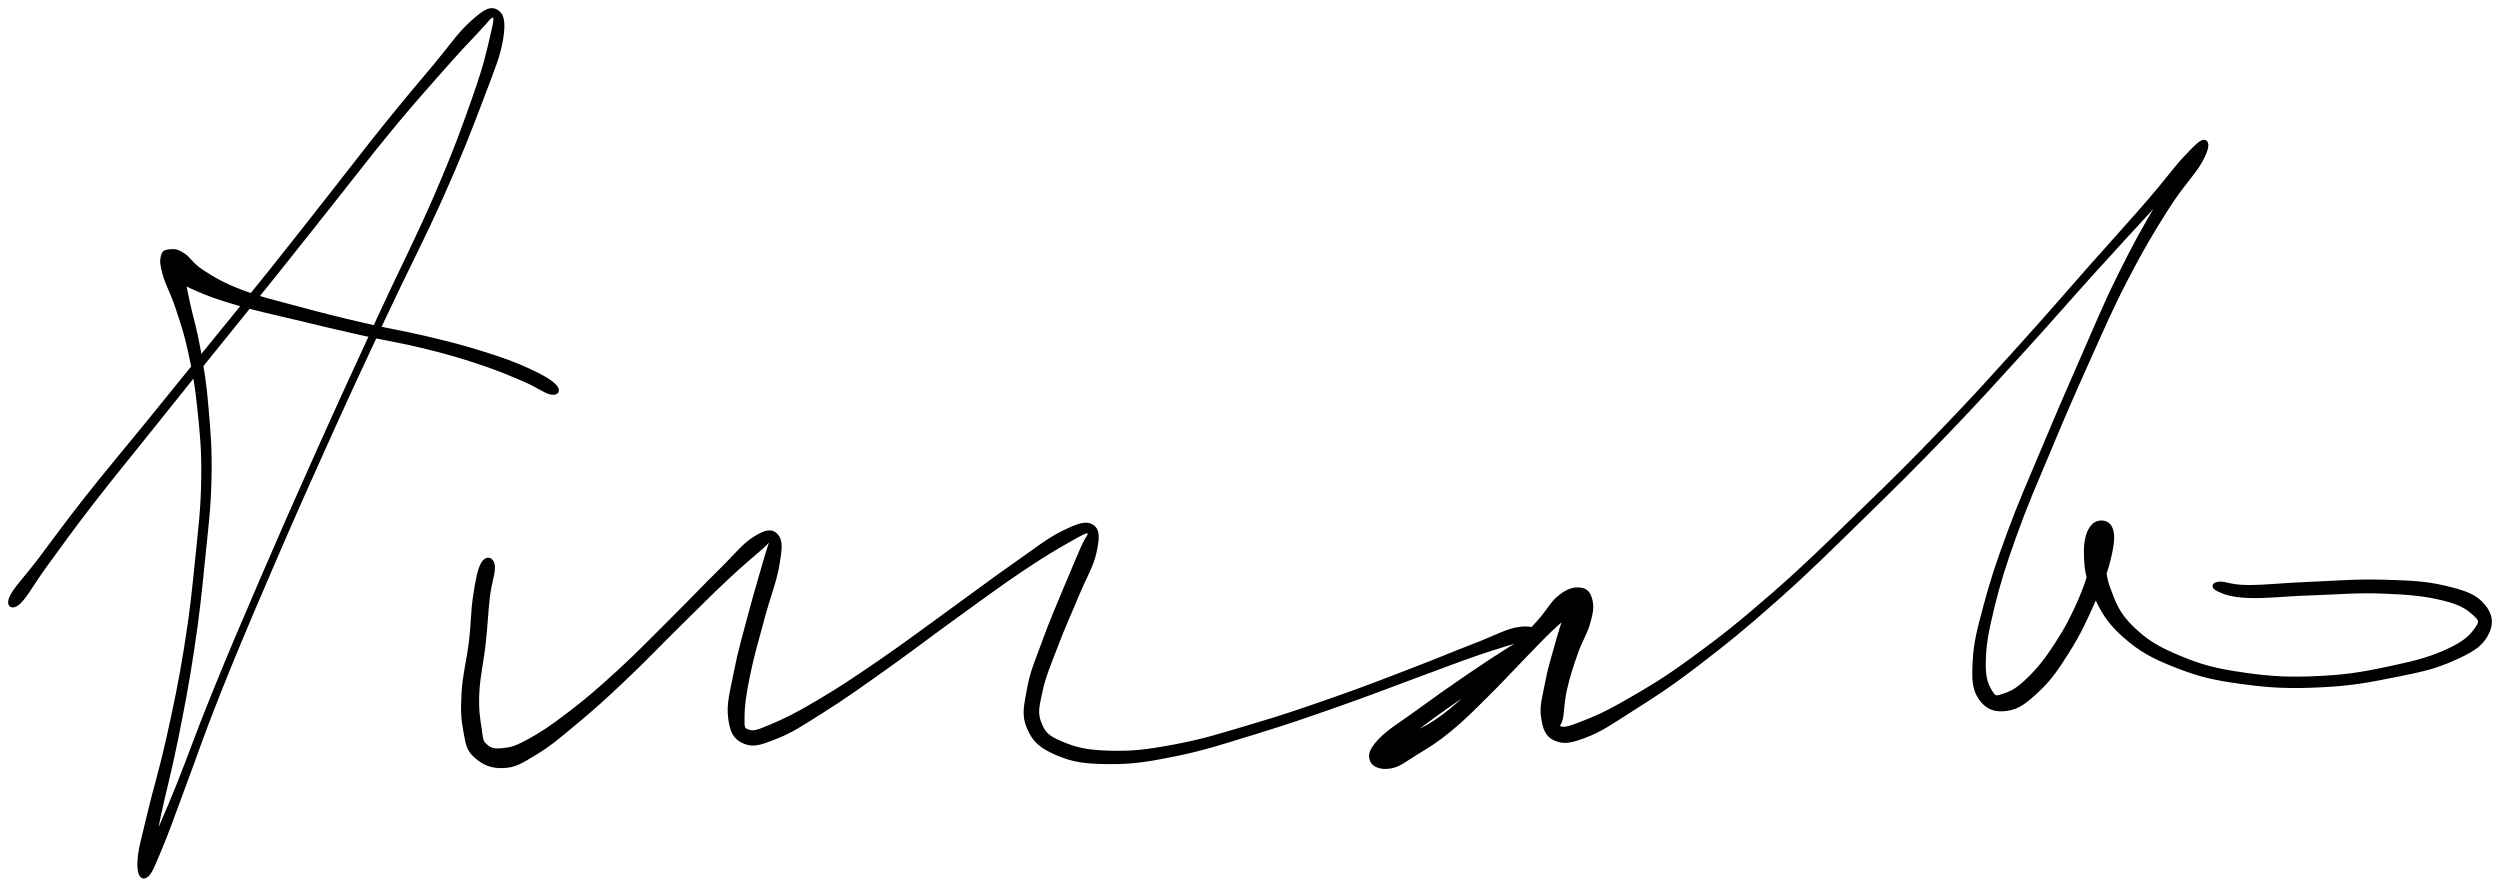
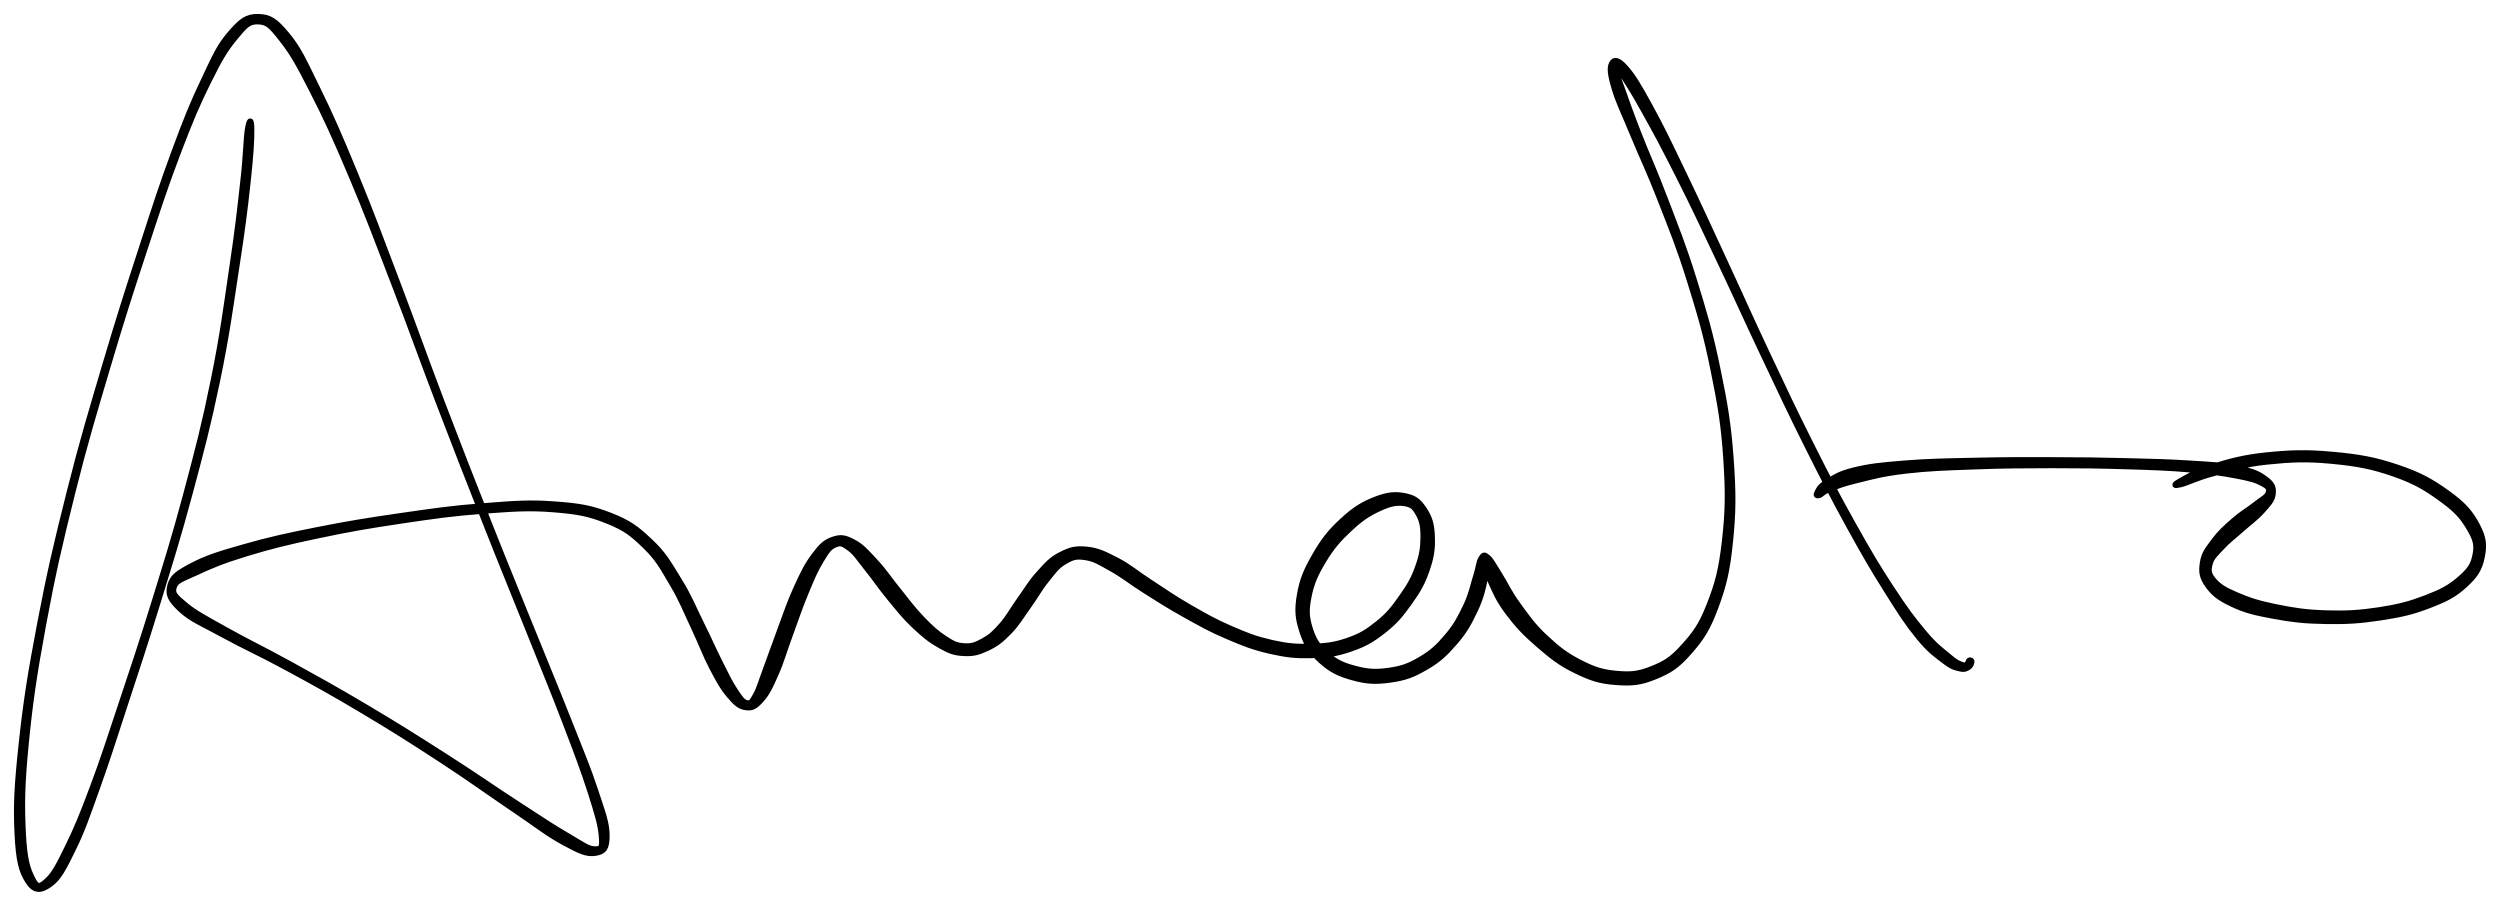
- <svg xmlns="http://www.w3.org/2000/svg" id="canvas" viewBox="606.110 278.299 767.987 272.384">
-   <path d="M 611.97,463.39 C 614.12 461.39, 615.88 457.77, 620.35 451.67 C 624.82 445.56, 627.86 441.23, 634.31 432.88 C 640.77 424.53, 645.24 419.17, 652.64 409.91 C 660.04 400.66, 663.73 396.02, 671.31 386.59 C 678.88 377.17, 683.07 372.08, 690.51 362.79 C 697.95 353.50, 701.40 349.07, 708.51 340.12 C 715.62 331.18, 719.49 326.04, 726.06 318.07 C 732.64 310.10, 735.99 306.37, 741.37 300.28 C 746.75 294.19, 749.70 291.03, 752.95 287.63 C 756.20 284.23, 756.76 282.93, 757.61 283.27 C 758.47 283.60, 758.36 284.40, 757.21 289.31 C 756.06 294.22, 755.31 298.03, 751.88 307.83 C 748.45 317.63, 745.90 324.72, 740.05 338.29 C 734.20 351.87, 729.83 360.05, 722.62 375.70 C 715.41 391.34, 711.23 400.37, 703.99 416.52 C 696.75 432.66, 692.89 441.42, 686.43 456.41 C 679.97 471.39, 676.78 478.89, 671.68 491.44 C 666.58 503.99, 664.66 509.85, 660.93 519.16 C 657.20 528.47, 655.24 532.52, 653.02 538.00 C 650.79 543.49, 649.95 545.45, 649.82 546.59 C 649.68 547.73, 651.32 547.17, 652.34 543.71 C 653.37 540.25, 653.34 536.93, 654.93 529.30 C 656.52 521.66, 658.21 515.90, 660.29 505.54 C 662.37 495.17, 663.66 488.57, 665.33 477.46 C 667.00 466.36, 667.58 460.39, 668.63 450.01 C 669.68 439.62, 670.36 434.77, 670.58 425.54 C 670.79 416.31, 670.35 411.75, 669.69 403.84 C 669.04 395.92, 668.40 392.36, 667.28 385.98 C 666.16 379.61, 665.22 376.90, 664.10 371.96 C 662.99 367.02, 662.69 364.42, 661.69 361.27 C 660.68 358.12, 660.08 357.06, 659.09 356.19 C 658.09 355.33, 656.98 355.80, 656.71 356.95 C 656.44 358.09, 655.92 359.96, 657.74 361.94 C 659.56 363.93, 661.51 364.93, 665.81 366.87 C 670.10 368.81, 672.94 369.80, 679.21 371.64 C 685.48 373.49, 689.56 374.26, 697.16 376.10 C 704.76 377.93, 709.35 379.04, 717.21 380.80 C 725.06 382.55, 729.20 383.07, 736.44 384.86 C 743.67 386.64, 747.29 387.70, 753.39 389.72 C 759.49 391.74, 762.54 393.10, 766.94 394.96 C 771.33 396.81, 773.44 398.64, 775.37 399.01 C 777.29 399.38, 777.97 398.23, 776.56 396.80 C 775.14 395.37, 772.73 393.89, 768.29 391.88 C 763.85 389.86, 760.60 388.68, 754.36 386.72 C 748.12 384.77, 744.41 383.84, 737.11 382.09 C 729.80 380.35, 725.67 379.81, 717.84 377.99 C 710.01 376.18, 705.42 375.02, 697.95 373.00 C 690.47 370.98, 686.36 370.12, 680.47 367.89 C 674.58 365.66, 672.11 364.11, 668.49 361.83 C 664.88 359.55, 664.42 357.77, 662.38 356.48 C 660.34 355.19, 659.59 355.26, 658.32 355.38 C 657.04 355.50, 656.34 355.58, 656.00 357.06 C 655.67 358.54, 655.73 359.62, 656.64 362.80 C 657.55 365.97, 659.00 368.19, 660.55 372.94 C 662.11 377.69, 663.09 380.32, 664.43 386.54 C 665.77 392.76, 666.46 396.27, 667.26 404.06 C 668.06 411.85, 668.55 416.35, 668.42 425.50 C 668.29 434.65, 667.64 439.47, 666.59 449.80 C 665.55 460.13, 664.96 466.09, 663.19 477.13 C 661.42 488.17, 660.01 494.70, 657.73 505.00 C 655.45 515.29, 653.57 520.97, 651.78 528.60 C 650.00 536.23, 648.98 539.37, 648.82 543.14 C 648.66 546.91, 649.67 548.28, 650.99 547.45 C 652.30 546.62, 653.05 544.51, 655.38 538.98 C 657.71 533.46, 659.11 529.22, 662.64 519.82 C 666.17 510.42, 668.04 504.56, 673.04 491.98 C 678.04 479.41, 681.21 471.91, 687.63 456.93 C 694.06 441.94, 697.91 433.17, 705.17 417.05 C 712.42 400.92, 716.61 391.90, 723.91 376.29 C 731.21 360.69, 735.63 352.54, 741.68 339.01 C 747.72 325.48, 750.42 318.47, 754.13 308.65 C 757.84 298.83, 759.38 295.31, 760.23 289.90 C 761.08 284.48, 760.26 282.47, 758.38 281.57 C 756.49 280.68, 754.56 281.99, 750.79 285.41 C 747.02 288.83, 744.76 292.40, 739.51 298.68 C 734.25 304.95, 730.99 308.74, 724.50 316.80 C 718.01 324.86, 714.14 330.01, 707.07 338.98 C 699.99 347.96, 696.57 352.40, 689.14 361.69 C 681.70 370.98, 677.51 376.06, 669.89 385.45 C 662.28 394.84, 658.55 399.44, 651.07 408.64 C 643.58 417.84, 639.03 423.15, 632.49 431.45 C 625.94 439.76, 622.90 444.12, 618.32 450.15 C 613.74 456.18, 610.85 458.97, 609.58 461.62 C 608.30 464.27, 609.81 465.38, 611.97 463.39" style="stroke: black; fill: black;" />
-   <path d="M 754.44,451.30 C 753.31 453.15, 752.73 456.35, 751.97 461.18 C 751.22 466.01, 751.36 469.50, 750.65 475.45 C 749.94 481.40, 748.74 485.38, 748.41 490.94 C 748.08 496.49, 748.24 499.28, 749.00 503.22 C 749.75 507.16, 749.86 508.53, 752.20 510.64 C 754.53 512.74, 757.02 513.92, 760.67 513.75 C 764.32 513.59, 765.97 512.51, 770.46 509.79 C 774.95 507.08, 777.59 504.80, 783.12 500.19 C 788.65 495.59, 791.87 492.66, 798.09 486.77 C 804.31 480.89, 807.99 476.92, 814.23 470.77 C 820.48 464.63, 824.14 460.90, 829.32 456.04 C 834.50 451.17, 837.41 448.88, 840.13 446.46 C 842.85 444.04, 842.75 443.05, 842.93 443.94 C 843.10 444.82, 842.31 446.26, 841.02 450.88 C 839.72 455.50, 838.23 460.32, 836.44 467.05 C 834.66 473.79, 833.32 478.24, 832.08 484.57 C 830.85 490.89, 829.76 494.35, 830.28 498.68 C 830.79 503.02, 831.82 505.00, 834.65 506.23 C 837.48 507.46, 839.57 506.74, 844.43 504.83 C 849.28 502.92, 852.26 500.88, 858.92 496.68 C 865.57 492.49, 869.62 489.56, 877.69 483.84 C 885.76 478.12, 890.94 474.09, 899.27 468.07 C 907.61 462.06, 912.38 458.48, 919.36 453.77 C 926.34 449.07, 929.93 446.94, 934.17 444.54 C 938.41 442.14, 939.70 441.32, 940.57 441.78 C 941.43 442.23, 939.99 443.25, 938.50 446.80 C 937.01 450.36, 935.42 453.92, 933.10 459.54 C 930.79 465.17, 929.12 468.88, 926.92 474.94 C 924.73 480.99, 923.08 484.43, 922.12 489.83 C 921.15 495.23, 920.34 497.95, 922.09 501.95 C 923.83 505.96, 925.92 507.73, 930.84 509.85 C 935.77 511.96, 939.41 512.48, 946.70 512.53 C 954.00 512.58, 958.28 511.94, 967.30 510.10 C 976.33 508.25, 981.83 506.36, 991.83 503.31 C 1001.83 500.25, 1007.51 498.24, 1017.31 494.81 C 1027.10 491.38, 1032.27 489.30, 1040.82 486.16 C 1049.37 483.02, 1053.48 481.38, 1060.08 479.10 C 1066.67 476.82, 1070.34 475.93, 1073.80 474.77 C 1077.25 473.61, 1078.10 472.79, 1077.35 473.32 C 1076.60 473.85, 1074.19 474.84, 1070.04 477.42 C 1065.90 480.01, 1062.32 482.35, 1056.62 486.25 C 1050.91 490.15, 1046.86 493.02, 1041.53 496.91 C 1036.21 500.80, 1032.80 502.70, 1029.98 505.69 C 1027.16 508.68, 1026.81 510.24, 1027.44 511.88 C 1028.06 513.53, 1030.38 514.33, 1033.11 513.90 C 1035.85 513.48, 1037.44 512.01, 1041.11 509.75 C 1044.78 507.50, 1047.12 506.17, 1051.45 502.62 C 1055.78 499.08, 1058.41 496.31, 1062.77 492.03 C 1067.13 487.74, 1069.37 485.20, 1073.25 481.22 C 1077.14 477.24, 1079.02 475.18, 1082.20 472.10 C 1085.39 469.02, 1087.17 467.82, 1089.19 465.82 C 1091.21 463.81, 1092.03 462.82, 1092.30 462.06 C 1092.57 461.30, 1091.55 460.99, 1090.54 462.01 C 1089.53 463.03, 1088.53 464.21, 1087.25 467.17 C 1085.96 470.14, 1085.33 472.58, 1084.11 476.84 C 1082.90 481.09, 1081.99 484.08, 1081.17 488.44 C 1080.35 492.80, 1079.49 495.25, 1080.02 498.63 C 1080.54 502.00, 1081.18 504.17, 1083.79 505.33 C 1086.41 506.49, 1088.43 506.19, 1093.09 504.42 C 1097.76 502.65, 1100.30 500.84, 1107.13 496.48 C 1113.96 492.12, 1118.28 489.47, 1127.24 482.62 C 1136.21 475.77, 1141.75 471.30, 1151.94 462.25 C 1162.12 453.19, 1167.73 447.54, 1178.17 437.35 C 1188.61 427.16, 1194.20 421.63, 1204.15 411.29 C 1214.09 400.95, 1218.83 395.62, 1227.91 385.66 C 1236.99 375.69, 1241.59 370.28, 1249.56 361.47 C 1257.53 352.65, 1261.79 348.13, 1267.77 341.58 C 1273.75 335.03, 1276.30 332.58, 1279.45 328.73 C 1282.61 324.87, 1283.60 322.89, 1283.56 322.32 C 1283.52 321.75, 1282.11 322.19, 1279.24 325.88 C 1276.37 329.57, 1273.64 333.32, 1269.20 340.77 C 1264.77 348.21, 1261.86 353.39, 1257.07 363.11 C 1252.27 372.83, 1249.92 378.76, 1245.25 389.38 C 1240.58 400.01, 1238.11 405.73, 1233.71 416.24 C 1229.31 426.74, 1226.79 432.28, 1223.24 441.90 C 1219.68 451.53, 1218.07 456.42, 1215.94 464.35 C 1213.81 472.28, 1212.89 475.85, 1212.60 481.55 C 1212.30 487.25, 1212.45 489.94, 1214.45 492.87 C 1216.45 495.79, 1219.05 496.70, 1222.59 496.19 C 1226.14 495.68, 1228.44 493.86, 1232.18 490.33 C 1235.91 486.80, 1237.93 483.84, 1241.28 478.53 C 1244.62 473.23, 1246.36 469.56, 1248.92 463.81 C 1251.47 458.07, 1252.96 454.52, 1254.07 449.83 C 1255.18 445.14, 1255.45 442.36, 1254.46 440.35 C 1253.46 438.33, 1250.64 438.16, 1249.11 439.74 C 1247.57 441.33, 1246.70 444.09, 1246.78 448.29 C 1246.86 452.49, 1247.13 455.69, 1249.51 460.77 C 1251.89 465.84, 1253.63 469.24, 1258.69 473.68 C 1263.75 478.13, 1267.46 480.13, 1274.80 483.00 C 1282.14 485.86, 1286.50 486.82, 1295.37 488.01 C 1304.24 489.20, 1309.79 489.39, 1319.13 488.94 C 1328.47 488.50, 1333.97 487.42, 1342.07 485.80 C 1350.17 484.18, 1354.06 483.31, 1359.62 480.84 C 1365.18 478.36, 1368.00 476.76, 1369.87 473.44 C 1371.75 470.13, 1371.48 467.20, 1368.98 464.26 C 1366.49 461.33, 1363.54 460.24, 1357.39 458.76 C 1351.23 457.28, 1346.57 457.12, 1338.20 456.88 C 1329.82 456.63, 1323.80 457.21, 1315.52 457.54 C 1307.23 457.86, 1302.31 458.52, 1296.77 458.51 C 1291.23 458.50, 1289.67 457.29, 1287.81 457.48 C 1285.96 457.67, 1285.70 458.67, 1287.48 459.47 C 1289.26 460.27, 1291.07 461.24, 1296.70 461.49 C 1302.33 461.73, 1307.35 460.98, 1315.63 460.72 C 1323.91 460.45, 1329.90 459.84, 1338.09 460.15 C 1346.27 460.46, 1350.92 460.91, 1356.54 462.26 C 1362.16 463.62, 1364.14 465.07, 1366.19 466.92 C 1368.24 468.77, 1368.36 469.30, 1366.79 471.52 C 1365.22 473.73, 1363.39 475.66, 1358.33 477.99 C 1353.28 480.33, 1349.39 481.49, 1341.52 483.18 C 1333.66 484.87, 1328.17 485.99, 1319.01 486.44 C 1309.85 486.89, 1304.35 486.68, 1295.72 485.45 C 1287.10 484.22, 1282.81 483.18, 1275.88 480.31 C 1268.95 477.44, 1265.48 475.37, 1261.08 471.10 C 1256.67 466.82, 1255.58 463.55, 1253.85 458.93 C 1252.13 454.30, 1252.78 451.57, 1252.45 447.99 C 1252.12 444.42, 1252.47 442.49, 1252.21 441.05 C 1251.95 439.61, 1251.67 439.26, 1251.15 440.78 C 1250.62 442.31, 1250.78 444.40, 1249.60 448.69 C 1248.41 452.97, 1247.58 456.67, 1245.21 462.19 C 1242.84 467.71, 1240.97 471.29, 1237.74 476.27 C 1234.51 481.25, 1232.28 483.96, 1229.06 487.08 C 1225.85 490.20, 1223.94 491.12, 1221.66 491.86 C 1219.39 492.60, 1218.88 492.83, 1217.67 490.79 C 1216.46 488.75, 1215.51 486.84, 1215.63 481.67 C 1215.75 476.50, 1216.35 472.76, 1218.26 464.95 C 1220.17 457.14, 1221.72 452.20, 1225.16 442.60 C 1228.61 433.01, 1231.10 427.46, 1235.49 416.98 C 1239.87 406.50, 1242.33 400.75, 1247.08 390.20 C 1251.83 379.64, 1254.29 373.77, 1259.23 364.20 C 1264.17 354.63, 1267.21 349.63, 1271.80 342.36 C 1276.38 335.08, 1279.86 331.94, 1282.17 327.81 C 1284.48 323.69, 1284.31 321.94, 1283.33 321.75 C 1282.36 321.55, 1280.73 323.15, 1277.29 326.83 C 1273.85 330.51, 1271.96 333.44, 1266.15 340.14 C 1260.35 346.83, 1256.14 351.41, 1248.26 360.30 C 1240.38 369.20, 1235.80 374.63, 1226.76 384.62 C 1217.72 394.61, 1213.00 399.93, 1203.06 410.25 C 1193.12 420.57, 1187.53 426.09, 1177.07 436.22 C 1166.61 446.35, 1160.99 451.98, 1150.76 460.91 C 1140.53 469.83, 1134.95 474.24, 1125.91 480.83 C 1116.87 487.43, 1112.41 489.94, 1105.55 493.89 C 1098.69 497.83, 1095.67 498.98, 1091.61 500.58 C 1087.55 502.17, 1086.41 502.28, 1085.25 501.85 C 1084.10 501.43, 1085.47 500.90, 1085.84 498.47 C 1086.20 496.03, 1086.17 493.60, 1087.08 489.67 C 1087.99 485.74, 1088.96 482.84, 1090.37 478.82 C 1091.78 474.81, 1093.26 472.82, 1094.15 469.60 C 1095.03 466.38, 1095.30 464.78, 1094.81 462.72 C 1094.31 460.67, 1093.54 459.56, 1091.66 459.31 C 1089.77 459.05, 1087.93 459.50, 1085.40 461.45 C 1082.86 463.39, 1081.99 465.63, 1078.99 469.03 C 1075.98 472.43, 1074.18 474.44, 1070.38 478.46 C 1066.58 482.47, 1064.32 485.01, 1059.96 489.10 C 1055.60 493.19, 1052.94 495.74, 1048.58 498.90 C 1044.22 502.06, 1041.64 502.84, 1038.17 504.89 C 1034.71 506.94, 1033.12 507.81, 1031.28 509.16 C 1029.44 510.51, 1028.63 511.66, 1028.97 511.62 C 1029.30 511.58, 1029.97 511.26, 1032.97 508.98 C 1035.97 506.70, 1038.77 504.07, 1043.96 500.21 C 1049.16 496.35, 1053.26 493.56, 1058.95 489.67 C 1064.64 485.79, 1068.39 483.94, 1072.41 480.80 C 1076.43 477.65, 1078.95 475.83, 1079.07 473.94 C 1079.20 472.05, 1077.03 470.85, 1073.04 471.35 C 1069.04 471.85, 1065.72 473.92, 1059.11 476.45 C 1052.50 478.98, 1048.51 480.74, 1040.01 484.00 C 1031.50 487.26, 1026.35 489.32, 1016.58 492.75 C 1006.81 496.17, 1001.13 498.16, 991.17 501.11 C 981.21 504.07, 975.68 505.86, 966.80 507.51 C 957.91 509.17, 953.67 509.59, 946.76 509.40 C 939.84 509.21, 936.48 508.35, 932.24 506.57 C 928.00 504.79, 926.83 503.70, 925.56 500.50 C 924.29 497.30, 924.85 495.40, 925.89 490.57 C 926.93 485.74, 928.51 482.24, 930.75 476.36 C 932.98 470.48, 934.72 466.84, 937.06 461.17 C 939.40 455.51, 941.52 452.27, 942.44 448.02 C 943.36 443.78, 943.61 441.19, 941.67 439.95 C 939.73 438.70, 937.49 439.47, 932.73 441.80 C 927.97 444.14, 924.86 446.77, 917.89 451.63 C 910.92 456.50, 906.21 460.12, 897.87 466.13 C 889.53 472.14, 884.32 476.13, 876.19 481.69 C 868.07 487.26, 863.89 490.03, 857.25 493.95 C 850.61 497.88, 847.25 499.51, 842.99 501.30 C 838.74 503.08, 837.71 503.47, 835.97 502.90 C 834.24 502.32, 834.30 501.94, 834.33 498.43 C 834.35 494.93, 834.86 491.43, 836.10 485.37 C 837.34 479.31, 838.72 474.85, 840.51 468.13 C 842.30 461.42, 844.22 456.84, 845.06 451.77 C 845.90 446.71, 846.12 444.46, 844.70 442.81 C 843.28 441.17, 841.48 441.36, 837.97 443.56 C 834.46 445.75, 832.31 448.75, 827.17 453.80 C 822.04 458.85, 818.51 462.65, 812.30 468.81 C 806.08 474.98, 802.37 478.91, 796.11 484.64 C 789.84 490.38, 786.53 493.22, 780.96 497.49 C 775.39 501.76, 772.39 503.74, 768.26 505.97 C 764.14 508.20, 762.92 508.38, 760.32 508.64 C 757.72 508.90, 756.61 508.51, 755.27 507.27 C 753.92 506.02, 754.09 505.64, 753.61 502.42 C 753.13 499.20, 752.61 496.47, 752.85 491.17 C 753.10 485.87, 754.17 481.81, 754.82 475.93 C 755.47 470.04, 755.53 466.54, 756.09 461.75 C 756.65 456.95, 757.95 454.03, 757.61 451.94 C 757.28 449.85, 755.57 449.45, 754.44 451.30" style="stroke: black; fill: black;" />
+ <svg xmlns="http://www.w3.org/2000/svg" id="canvas" viewBox="291.748 85.308 448.100 162.364">
+   <path d="M 336.15,108.42 C 335.84 110.30, 335.88 112.88, 335.31 117.87 C 334.75 122.86, 334.39 126.28, 333.33 133.37 C 332.28 140.47, 331.68 145.27, 330.04 153.35 C 328.40 161.44, 327.26 165.78, 325.12 173.79 C 322.98 181.80, 321.66 185.91, 319.35 193.41 C 317.03 200.91, 315.73 204.72, 313.55 211.29 C 311.36 217.86, 310.34 221.11, 308.41 226.27 C 306.48 231.43, 305.55 233.70, 303.90 237.08 C 302.25 240.47, 301.43 242.05, 300.16 243.19 C 298.89 244.33, 298.41 244.51, 297.56 242.80 C 296.70 241.10, 296.13 239.46, 295.89 234.67 C 295.66 229.88, 295.65 226.32, 296.38 218.85 C 297.10 211.37, 297.85 206.32, 299.51 197.29 C 301.18 188.27, 302.39 183.03, 304.71 173.73 C 307.04 164.43, 308.54 159.52, 311.13 150.79 C 313.72 142.05, 315.15 137.67, 317.65 130.06 C 320.15 122.46, 321.33 118.79, 323.62 112.77 C 325.91 106.75, 327.03 104.12, 329.08 99.97 C 331.14 95.82, 332.11 94.18, 333.90 92.02 C 335.68 89.87, 336.34 89.11, 338.01 89.18 C 339.68 89.24, 340.29 89.86, 342.24 92.34 C 344.18 94.81, 345.23 96.67, 347.72 101.56 C 350.22 106.44, 351.76 109.82, 354.70 116.76 C 357.64 123.70, 359.25 128.06, 362.41 136.26 C 365.57 144.45, 367.21 149.18, 370.48 157.74 C 373.76 166.30, 375.57 170.93, 378.78 179.07 C 381.99 187.21, 383.69 191.29, 386.55 198.43 C 389.40 205.57, 390.84 209.01, 393.05 214.78 C 395.25 220.54, 396.26 223.18, 397.57 227.26 C 398.87 231.34, 399.40 233.11, 399.57 235.16 C 399.73 237.21, 399.61 237.51, 398.39 237.50 C 397.17 237.50, 396.27 236.75, 393.48 235.12 C 390.68 233.49, 388.79 232.21, 384.40 229.36 C 380.02 226.52, 376.99 224.35, 371.56 220.89 C 366.14 217.43, 362.88 215.36, 357.30 212.05 C 351.71 208.73, 348.65 207.06, 343.64 204.29 C 338.62 201.53, 335.97 200.32, 332.23 198.21 C 328.49 196.10, 326.80 195.27, 324.94 193.73 C 323.08 192.19, 322.56 191.66, 322.94 190.51 C 323.33 189.36, 324.27 189.16, 326.85 187.97 C 329.43 186.77, 331.47 185.88, 335.85 184.54 C 340.22 183.21, 343.17 182.48, 348.73 181.31 C 354.30 180.13, 357.76 179.54, 363.67 178.66 C 369.58 177.78, 372.85 177.31, 378.30 176.90 C 383.76 176.50, 386.46 176.28, 390.93 176.63 C 395.40 176.99, 397.34 177.36, 400.65 178.69 C 403.95 180.01, 405.12 180.99, 407.45 183.25 C 409.78 185.52, 410.55 187.09, 412.28 190.01 C 414.02 192.93, 414.72 194.87, 416.13 197.85 C 417.54 200.83, 418.08 202.49, 419.34 204.91 C 420.60 207.32, 421.22 208.49, 422.44 209.93 C 423.66 211.37, 424.30 211.96, 425.45 212.11 C 426.60 212.27, 427.14 211.92, 428.21 210.73 C 429.28 209.53, 429.77 208.45, 430.80 206.13 C 431.83 203.81, 432.28 202.04, 433.36 199.11 C 434.44 196.18, 435.09 194.16, 436.21 191.48 C 437.32 188.81, 437.89 187.44, 438.93 185.74 C 439.97 184.03, 440.39 183.39, 441.41 182.96 C 442.42 182.53, 442.84 182.72, 444.00 183.58 C 445.16 184.43, 445.76 185.48, 447.19 187.26 C 448.63 189.03, 449.49 190.41, 451.18 192.45 C 452.87 194.49, 453.81 195.75, 455.63 197.47 C 457.46 199.18, 458.52 200.06, 460.29 201.04 C 462.06 202.03, 462.80 202.31, 464.47 202.40 C 466.14 202.49, 467.02 202.27, 468.64 201.52 C 470.26 200.76, 471.09 200.12, 472.56 198.63 C 474.04 197.14, 474.68 195.92, 476.03 194.05 C 477.38 192.18, 478.01 190.90, 479.31 189.29 C 480.61 187.68, 481.14 186.82, 482.54 186.00 C 483.93 185.18, 484.58 184.95, 486.28 185.21 C 487.99 185.46, 488.91 186.09, 491.05 187.29 C 493.19 188.48, 494.38 189.54, 496.98 191.18 C 499.57 192.81, 501.09 193.81, 504.03 195.45 C 506.98 197.09, 508.64 198.05, 511.71 199.36 C 514.78 200.67, 516.36 201.31, 519.38 202.00 C 522.40 202.68, 523.95 202.85, 526.83 202.78 C 529.72 202.70, 531.23 202.51, 533.81 201.62 C 536.40 200.73, 537.65 199.99, 539.76 198.33 C 541.87 196.67, 542.81 195.49, 544.36 193.33 C 545.90 191.17, 546.66 189.89, 547.48 187.53 C 548.30 185.18, 548.52 183.73, 548.44 181.58 C 548.37 179.42, 548.05 178.21, 547.09 176.74 C 546.14 175.27, 545.45 174.61, 543.69 174.23 C 541.92 173.85, 540.54 173.95, 538.27 174.83 C 536.00 175.72, 534.50 176.66, 532.34 178.66 C 530.17 180.66, 528.98 182.18, 527.45 184.84 C 525.92 187.49, 525.16 189.22, 524.70 191.95 C 524.23 194.68, 524.38 196.13, 525.15 198.49 C 525.92 200.85, 526.72 202.10, 528.54 203.76 C 530.37 205.41, 531.79 206.09, 534.26 206.77 C 536.73 207.45, 538.31 207.53, 540.90 207.17 C 543.50 206.81, 544.91 206.30, 547.22 204.96 C 549.54 203.63, 550.70 202.54, 552.48 200.49 C 554.26 198.44, 555.05 196.99, 556.13 194.70 C 557.22 192.41, 557.55 190.86, 557.91 189.04 C 558.27 187.22, 557.98 186.28, 557.94 185.61 C 557.91 184.94, 557.58 184.96, 557.75 185.68 C 557.92 186.40, 557.94 187.35, 558.79 189.21 C 559.63 191.08, 560.24 192.68, 561.98 195.01 C 563.72 197.33, 565.04 198.75, 567.47 200.85 C 569.91 202.95, 571.38 204.15, 574.15 205.50 C 576.92 206.85, 578.48 207.37, 581.32 207.59 C 584.16 207.81, 585.71 207.69, 588.35 206.61 C 590.99 205.53, 592.33 204.69, 594.51 202.20 C 596.69 199.71, 597.78 198.11, 599.25 194.16 C 600.72 190.20, 601.32 187.74, 601.87 182.42 C 602.42 177.09, 602.44 173.74, 601.99 167.53 C 601.54 161.32, 600.94 157.82, 599.61 151.39 C 598.28 144.95, 597.24 141.45, 595.35 135.35 C 593.46 129.26, 592.16 126.14, 590.17 120.90 C 588.18 115.65, 586.98 113.16, 585.41 109.12 C 583.84 105.08, 583.20 103.18, 582.32 100.72 C 581.44 98.25, 581.05 97.32, 581.02 96.80 C 580.98 96.28, 581.10 96.48, 582.17 98.12 C 583.23 99.76, 584.24 101.23, 586.34 105.01 C 588.45 108.78, 589.95 111.55, 592.69 117.00 C 595.44 122.45, 597.04 125.88, 600.06 132.27 C 603.09 138.66, 604.71 142.36, 607.84 148.95 C 610.96 155.54, 612.60 159.08, 615.67 165.21 C 618.74 171.34, 620.32 174.41, 623.17 179.60 C 626.03 184.80, 627.44 187.20, 629.94 191.18 C 632.44 195.16, 633.58 196.96, 635.66 199.50 C 637.73 202.03, 638.83 202.70, 640.30 203.83 C 641.78 204.96, 642.18 204.93, 643.03 205.15 C 643.88 205.37, 644.13 205.16, 644.55 204.92 C 644.98 204.67, 645.12 204.18, 645.15 203.93 C 645.19 203.68, 644.91 203.57, 644.73 203.66 C 644.55 203.75, 644.55 204.23, 644.26 204.38 C 643.97 204.53, 643.93 204.69, 643.28 204.41 C 642.63 204.12, 642.35 204.09, 641.02 202.95 C 639.68 201.81, 638.65 201.17, 636.60 198.72 C 634.54 196.26, 633.27 194.58, 630.72 190.68 C 628.17 186.78, 626.74 184.38, 623.86 179.22 C 620.97 174.07, 619.38 171.00, 616.31 164.89 C 613.23 158.77, 611.59 155.24, 608.48 148.65 C 605.37 142.06, 603.76 138.35, 600.78 131.94 C 597.80 125.52, 596.25 122.07, 593.59 116.56 C 590.94 111.04, 589.60 108.20, 587.49 104.37 C 585.39 100.54, 584.45 98.96, 583.08 97.42 C 581.71 95.89, 581.04 95.95, 580.65 96.69 C 580.25 97.43, 580.33 98.55, 581.10 101.12 C 581.86 103.68, 582.81 105.48, 584.46 109.50 C 586.12 113.52, 587.35 115.99, 589.38 121.20 C 591.41 126.42, 592.71 129.52, 594.60 135.59 C 596.49 141.66, 597.53 145.15, 598.83 151.55 C 600.14 157.95, 600.72 161.44, 601.13 167.59 C 601.54 173.74, 601.47 177.08, 600.88 182.31 C 600.28 187.54, 599.62 189.94, 598.14 193.73 C 596.66 197.52, 595.53 198.97, 593.46 201.26 C 591.39 203.56, 590.19 204.25, 587.79 205.21 C 585.38 206.16, 584.03 206.27, 581.45 206.04 C 578.87 205.80, 577.44 205.34, 574.88 204.03 C 572.33 202.73, 570.89 201.58, 568.67 199.51 C 566.46 197.44, 565.43 195.91, 563.80 193.67 C 562.16 191.42, 561.58 189.97, 560.51 188.28 C 559.44 186.59, 559.10 185.82, 558.45 185.24 C 557.79 184.66, 557.66 184.72, 557.23 185.39 C 556.79 186.07, 556.83 186.91, 556.28 188.62 C 555.73 190.33, 555.52 191.78, 554.50 193.92 C 553.47 196.07, 552.78 197.44, 551.15 199.35 C 549.53 201.27, 548.47 202.27, 546.37 203.50 C 544.28 204.73, 543.01 205.17, 540.67 205.50 C 538.33 205.83, 536.91 205.74, 534.69 205.16 C 532.47 204.58, 531.20 204.03, 529.57 202.61 C 527.95 201.18, 527.22 200.10, 526.57 198.03 C 525.92 195.96, 525.84 194.71, 526.33 192.25 C 526.81 189.80, 527.54 188.18, 529.00 185.75 C 530.47 183.32, 531.68 181.95, 533.67 180.09 C 535.66 178.23, 537.00 177.36, 538.96 176.45 C 540.92 175.54, 542.05 175.34, 543.45 175.53 C 544.86 175.73, 545.30 176.21, 545.98 177.42 C 546.66 178.64, 546.87 179.69, 546.85 181.60 C 546.83 183.51, 546.66 184.82, 545.88 186.97 C 545.11 189.12, 544.40 190.33, 542.97 192.35 C 541.55 194.37, 540.68 195.50, 538.75 197.05 C 536.81 198.61, 535.69 199.30, 533.30 200.13 C 530.91 200.95, 529.51 201.10, 526.79 201.18 C 524.07 201.26, 522.61 201.15, 519.71 200.51 C 516.82 199.86, 515.29 199.26, 512.31 197.97 C 509.33 196.68, 507.69 195.72, 504.81 194.07 C 501.94 192.41, 500.51 191.36, 497.93 189.69 C 495.34 188.02, 494.18 186.90, 491.89 185.72 C 489.60 184.54, 488.46 183.98, 486.46 183.78 C 484.45 183.59, 483.55 183.88, 481.85 184.74 C 480.15 185.61, 479.43 186.49, 477.95 188.12 C 476.46 189.75, 475.78 191.05, 474.44 192.90 C 473.10 194.76, 472.56 195.95, 471.26 197.41 C 469.97 198.87, 469.32 199.46, 467.97 200.20 C 466.63 200.94, 465.93 201.19, 464.55 201.10 C 463.17 201.01, 462.59 200.73, 461.07 199.74 C 459.55 198.75, 458.59 197.87, 456.94 196.15 C 455.28 194.43, 454.43 193.18, 452.77 191.14 C 451.11 189.11, 450.27 187.72, 448.65 185.99 C 447.04 184.25, 446.21 183.25, 444.69 182.46 C 443.17 181.66, 442.45 181.53, 441.05 182.01 C 439.65 182.50, 439.00 183.14, 437.68 184.89 C 436.37 186.63, 435.71 188.02, 434.47 190.72 C 433.23 193.43, 432.60 195.49, 431.49 198.42 C 430.39 201.35, 429.82 203.07, 428.96 205.37 C 428.09 207.68, 427.84 208.78, 427.17 209.96 C 426.49 211.15, 426.32 211.47, 425.59 211.30 C 424.86 211.13, 424.47 210.54, 423.52 209.11 C 422.56 207.68, 422.04 206.53, 420.83 204.14 C 419.63 201.76, 418.97 200.16, 417.49 197.19 C 416.02 194.22, 415.29 192.26, 413.45 189.30 C 411.61 186.33, 410.78 184.69, 408.30 182.37 C 405.82 180.04, 404.50 179.01, 401.05 177.67 C 397.59 176.33, 395.56 176.00, 391.00 175.67 C 386.44 175.33, 383.73 175.59, 378.24 176.01 C 372.74 176.43, 369.48 176.91, 363.54 177.77 C 357.60 178.63, 354.13 179.19, 348.53 180.30 C 342.92 181.42, 339.96 182.07, 335.49 183.35 C 331.03 184.62, 328.87 185.28, 326.21 186.67 C 323.56 188.06, 322.63 188.72, 322.23 190.30 C 321.82 191.89, 322.29 192.83, 324.19 194.59 C 326.09 196.35, 327.93 197.01, 331.74 199.10 C 335.54 201.19, 338.20 202.31, 343.23 205.04 C 348.25 207.77, 351.31 209.43, 356.87 212.76 C 362.44 216.08, 365.68 218.15, 371.06 221.66 C 376.44 225.18, 379.42 227.39, 383.77 230.32 C 388.12 233.25, 389.87 234.74, 392.81 236.32 C 395.74 237.90, 396.91 238.45, 398.45 238.21 C 399.99 237.98, 400.51 237.37, 400.52 235.13 C 400.52 232.88, 399.82 231.09, 398.46 226.97 C 397.10 222.85, 395.98 220.27, 393.71 214.52 C 391.44 208.77, 389.99 205.34, 387.11 198.21 C 384.23 191.08, 382.53 187.00, 379.31 178.87 C 376.09 170.73, 374.28 166.10, 371.01 157.54 C 367.75 148.97, 366.12 144.25, 363.00 136.03 C 359.88 127.82, 358.29 123.44, 355.41 116.46 C 352.53 109.48, 351.06 106.09, 348.61 101.11 C 346.17 96.13, 345.31 94.12, 343.20 91.56 C 341.08 89.00, 340.07 88.36, 338.04 88.31 C 336.01 88.26, 334.99 89.04, 333.04 91.30 C 331.09 93.55, 330.32 95.34, 328.31 99.59 C 326.29 103.84, 325.22 106.47, 322.98 112.53 C 320.74 118.59, 319.57 122.26, 317.10 129.88 C 314.62 137.50, 313.20 141.89, 310.61 150.63 C 308.03 159.38, 306.52 164.29, 304.18 173.60 C 301.83 182.91, 300.61 188.15, 298.89 197.18 C 297.17 206.21, 296.38 211.26, 295.58 218.77 C 294.77 226.27, 294.61 229.82, 294.85 234.72 C 295.09 239.62, 295.59 241.43, 296.76 243.26 C 297.92 245.08, 299.06 244.99, 300.68 243.84 C 302.29 242.70, 303.13 241.00, 304.83 237.54 C 306.53 234.08, 307.29 231.76, 309.16 226.55 C 311.03 221.34, 312.03 218.09, 314.19 211.50 C 316.34 204.91, 317.63 201.10, 319.94 193.59 C 322.24 186.08, 323.56 181.97, 325.72 173.95 C 327.87 165.93, 329.03 161.58, 330.71 153.49 C 332.39 145.40, 333.01 140.60, 334.10 133.49 C 335.20 126.39, 335.63 122.97, 336.17 117.97 C 336.72 112.96, 336.85 110.39, 336.84 108.48 C 336.84 106.57, 336.45 106.55, 336.15 108.42" style="stroke: black; fill: black;" />
+   <path d="M 617.82,174.09 C 618.27 173.96, 618.37 173.52, 619.69 172.99 C 621.02 172.46, 621.75 172.09, 624.45 171.44 C 627.15 170.78, 628.96 170.22, 633.21 169.72 C 637.47 169.22, 640.45 169.14, 645.73 168.95 C 651.01 168.75, 654.18 168.74, 659.59 168.73 C 665.00 168.73, 667.84 168.77, 672.78 168.92 C 677.72 169.07, 680.31 169.15, 684.29 169.49 C 688.27 169.83, 690.06 170.11, 692.66 170.60 C 695.26 171.10, 696.16 171.36, 697.29 171.98 C 698.42 172.59, 698.58 172.93, 698.32 173.68 C 698.06 174.43, 697.25 174.73, 696.00 175.73 C 694.75 176.72, 693.57 177.35, 692.09 178.66 C 690.60 179.96, 689.69 180.77, 688.58 182.26 C 687.48 183.75, 686.80 184.54, 686.56 186.11 C 686.32 187.68, 686.35 188.62, 687.40 190.12 C 688.44 191.61, 689.42 192.44, 691.79 193.56 C 694.16 194.69, 695.90 195.11, 699.25 195.73 C 702.61 196.35, 704.76 196.60, 708.58 196.66 C 712.40 196.72, 714.64 196.59, 718.35 196.03 C 722.05 195.46, 724.06 195.02, 727.10 193.85 C 730.14 192.68, 731.63 191.93, 733.53 190.19 C 735.43 188.45, 736.18 187.30, 736.62 185.14 C 737.05 182.98, 736.94 181.68, 735.70 179.38 C 734.46 177.09, 733.28 175.74, 730.41 173.68 C 727.55 171.62, 725.48 170.44, 721.37 169.06 C 717.26 167.68, 714.52 167.21, 709.84 166.78 C 705.16 166.35, 702.28 166.45, 697.96 166.89 C 693.64 167.34, 691.35 168.04, 688.24 168.99 C 685.12 169.93, 683.51 170.98, 682.39 171.61 C 681.26 172.25, 681.36 172.45, 682.60 172.15 C 683.83 171.86, 685.47 170.95, 688.56 170.14 C 691.66 169.33, 693.85 168.52, 698.08 168.09 C 702.31 167.65, 705.16 167.51, 709.73 167.95 C 714.31 168.39, 716.99 168.89, 720.95 170.28 C 724.91 171.67, 726.85 172.92, 729.54 174.89 C 732.23 176.85, 733.24 178.10, 734.41 180.11 C 735.58 182.11, 735.76 183.09, 735.39 184.90 C 735.03 186.70, 734.35 187.61, 732.59 189.13 C 730.82 190.64, 729.46 191.37, 726.57 192.48 C 723.68 193.58, 721.73 194.10, 718.14 194.65 C 714.54 195.19, 712.32 195.31, 708.61 195.20 C 704.90 195.08, 702.79 194.73, 699.57 194.08 C 696.36 193.42, 694.76 192.88, 692.54 191.92 C 690.32 190.96, 689.43 190.39, 688.49 189.28 C 687.55 188.17, 687.56 187.53, 687.85 186.36 C 688.15 185.18, 688.85 184.63, 689.98 183.41 C 691.10 182.18, 692.05 181.53, 693.49 180.24 C 694.93 178.94, 696.03 178.22, 697.17 176.95 C 698.30 175.67, 699.02 175.00, 699.15 173.85 C 699.28 172.69, 699.06 172.09, 697.82 171.17 C 696.58 170.24, 695.62 169.79, 692.94 169.23 C 690.25 168.67, 688.40 168.62, 684.37 168.36 C 680.35 168.10, 677.76 168.05, 672.81 167.92 C 667.85 167.80, 665.02 167.76, 659.59 167.75 C 654.17 167.73, 651.00 167.73, 645.70 167.85 C 640.39 167.97, 637.42 168.00, 633.08 168.35 C 628.74 168.70, 626.80 168.91, 624.00 169.60 C 621.20 170.29, 620.40 171.00, 619.09 171.80 C 617.78 172.61, 617.69 173.17, 617.44 173.63 C 617.19 174.08, 617.37 174.21, 617.82 174.09" style="stroke: black; fill: black;" />
</svg>
